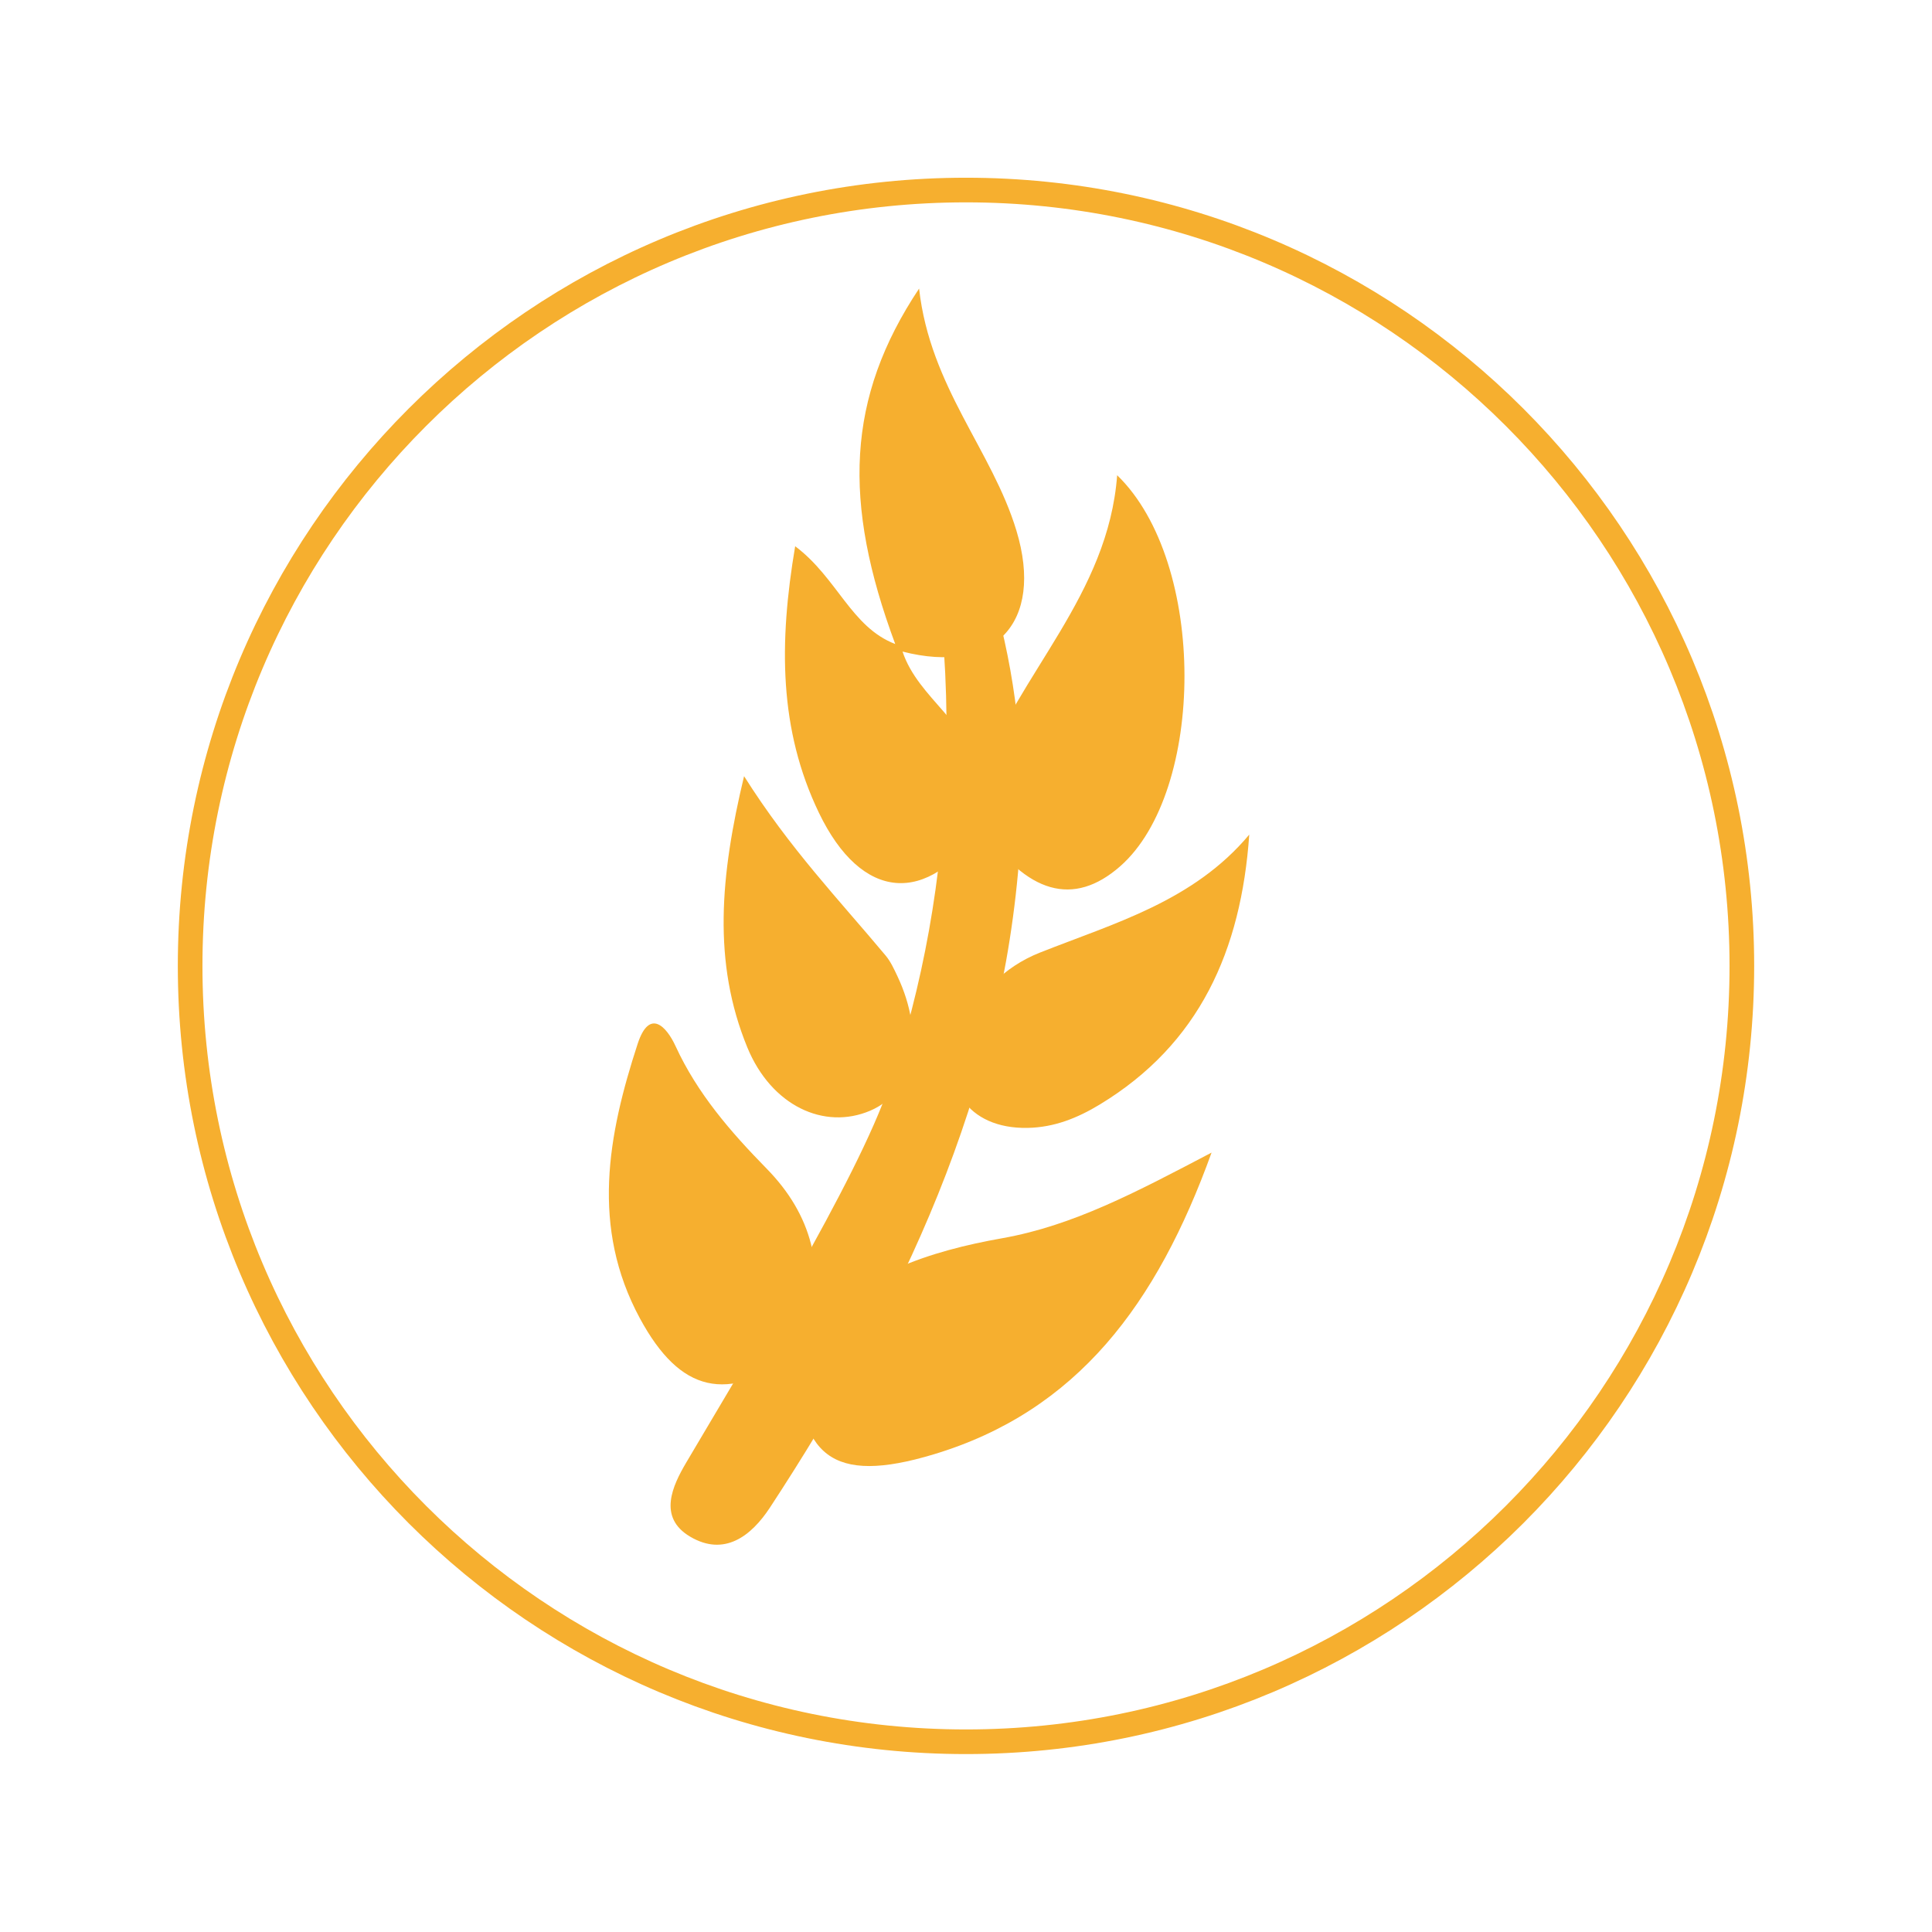
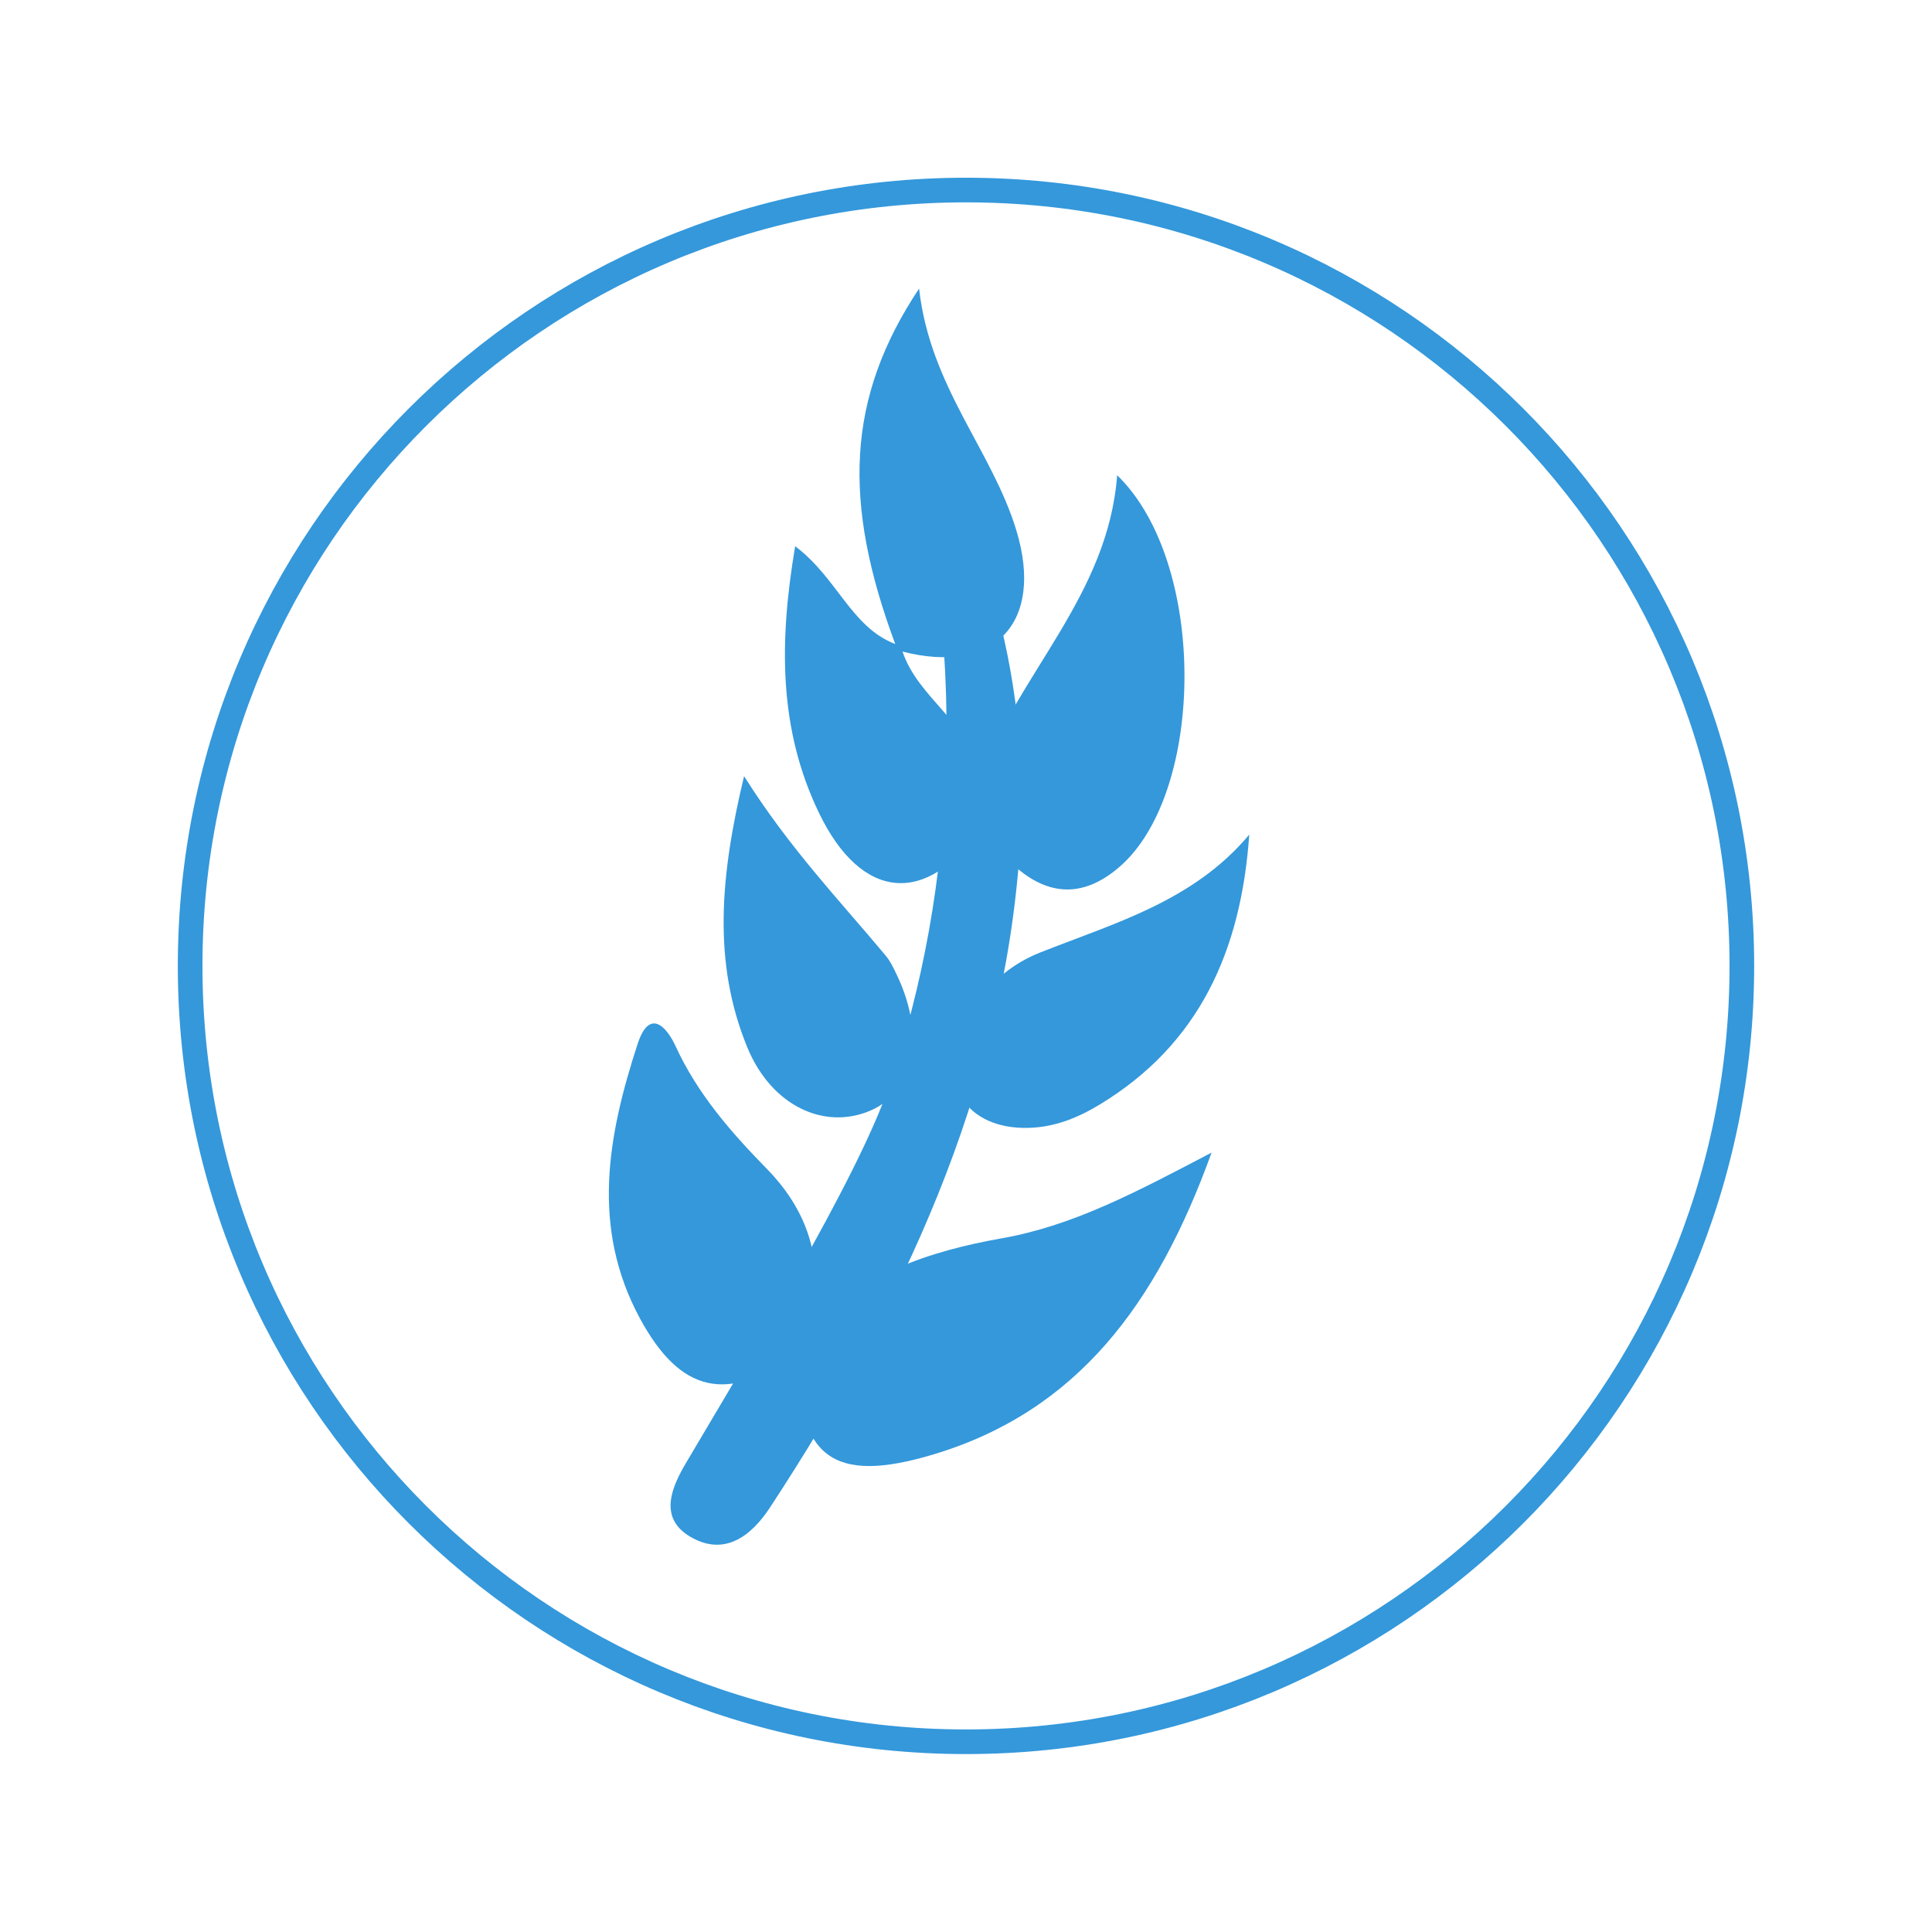
<svg xmlns="http://www.w3.org/2000/svg" id="svg2" version="1.1" xml:space="preserve" width="125.013" height="125" viewBox="0 0 125.013 125">
  <defs id="defs6">
    <clipPath clipPathUnits="userSpaceOnUse" id="clipPath16">
      <path d="m 0,100 100.01,0 0,-100 L 0,0 0,100 Z" id="path18" />
    </clipPath>
  </defs>
  <g id="g10" transform="matrix(1.25,0,0,-1.25,0,125)">
    <g id="g12">
      <g id="g14" clip-path="url(#clipPath16)">
        <g id="g20" transform="translate(90.1675,49.9995)">
-           <path d="m 0,0 c 0,-22.181 -17.981,-40.162 -40.163,-40.162 -22.181,0 -40.162,17.981 -40.162,40.162 0,22.181 17.981,40.163 40.162,40.163 C -17.981,40.163 0,22.181 0,0 Z" style="fill:none;stroke:#f6af2f;stroke-width:1.275;stroke-linecap:butt;stroke-linejoin:miter;stroke-miterlimit:10;stroke-dasharray:none;stroke-opacity:1" id="path22" />
+           <path d="m 0,0 c 0,-22.181 -17.981,-40.162 -40.163,-40.162 -22.181,0 -40.162,17.981 -40.162,40.162 0,22.181 17.981,40.163 40.162,40.163 C -17.981,40.163 0,22.181 0,0 Z" style="fill:none;stroke:#3498db;stroke-width:1.275;stroke-linecap:butt;stroke-linejoin:miter;stroke-miterlimit:10;stroke-dasharray:none;stroke-opacity:1" id="path22" />
        </g>
        <g id="g24" transform="translate(41.8489,31.0942)">
-           <path d="m 0,0 c 0.888,3.217 0.183,6.017 -2.165,8.413 -1.858,1.896 -3.583,3.882 -4.712,6.337 -0.471,1.024 -1.357,1.98 -1.965,0.117 -1.543,-4.728 -2.433,-9.494 0.12,-14.21 2.086,-3.853 4.517,-4.409 8.113,-1.843 0.055,-5.307 1.818,-6.78 7.086,-5.195 7.441,2.24 11.562,7.784 14.391,15.622 C 16.921,7.168 13.684,5.457 10.032,4.809 6.26,4.139 2.686,2.967 0,0 m 4.871,35.177 c 4.736,-1.217 7.347,1.469 5.894,6.265 C 9.507,45.6 6.298,48.866 5.728,53.968 1.962,48.307 1.759,42.919 4.493,35.568 2.21,36.441 1.495,38.993 -0.687,40.63 -1.532,35.631 -1.53,31.135 0.544,26.829 2.751,22.249 6.15,21.977 8.966,26.1 11.3,22.632 13.725,21.944 16.138,24.063 20.542,27.93 20.66,39.771 15.981,44.306 15.513,38.093 10.888,34.073 8.863,28.624 8.459,31.462 5.692,32.71 4.871,35.177 M 22.819,25.702 C 19.934,22.254 15.854,21.127 11.983,19.594 10.109,18.853 8.747,17.43 7.93,15.609 c -1.278,-2.85 0.314,-5.151 3.419,-5.089 1.375,0.027 2.575,0.509 3.735,1.212 5.152,3.124 7.316,7.961 7.735,13.97 m -26.151,3.026 c -1.236,-5.156 -1.637,-9.642 0.167,-14.038 1.243,-3.028 3.98,-4.297 6.364,-3.279 2.264,0.967 2.858,3.891 1.405,6.967 -0.174,0.368 -0.349,0.753 -0.606,1.061 -2.391,2.864 -4.982,5.56 -7.33,9.289" style="fill:#f6af2f;fill-opacity:1;fill-rule:nonzero;stroke:none" id="path26" />
+           <path d="m 0,0 c 0.888,3.217 0.183,6.017 -2.165,8.413 -1.858,1.896 -3.583,3.882 -4.712,6.337 -0.471,1.024 -1.357,1.98 -1.965,0.117 -1.543,-4.728 -2.433,-9.494 0.12,-14.21 2.086,-3.853 4.517,-4.409 8.113,-1.843 0.055,-5.307 1.818,-6.78 7.086,-5.195 7.441,2.24 11.562,7.784 14.391,15.622 C 16.921,7.168 13.684,5.457 10.032,4.809 6.26,4.139 2.686,2.967 0,0 m 4.871,35.177 c 4.736,-1.217 7.347,1.469 5.894,6.265 C 9.507,45.6 6.298,48.866 5.728,53.968 1.962,48.307 1.759,42.919 4.493,35.568 2.21,36.441 1.495,38.993 -0.687,40.63 -1.532,35.631 -1.53,31.135 0.544,26.829 2.751,22.249 6.15,21.977 8.966,26.1 11.3,22.632 13.725,21.944 16.138,24.063 20.542,27.93 20.66,39.771 15.981,44.306 15.513,38.093 10.888,34.073 8.863,28.624 8.459,31.462 5.692,32.71 4.871,35.177 M 22.819,25.702 C 19.934,22.254 15.854,21.127 11.983,19.594 10.109,18.853 8.747,17.43 7.93,15.609 c -1.278,-2.85 0.314,-5.151 3.419,-5.089 1.375,0.027 2.575,0.509 3.735,1.212 5.152,3.124 7.316,7.961 7.735,13.97 m -26.151,3.026 c -1.236,-5.156 -1.637,-9.642 0.167,-14.038 1.243,-3.028 3.98,-4.297 6.364,-3.279 2.264,0.967 2.858,3.891 1.405,6.967 -0.174,0.368 -0.349,0.753 -0.606,1.061 -2.391,2.864 -4.982,5.56 -7.33,9.289" style="fill:#3498db;fill-opacity:1;fill-rule:nonzero;stroke:none" id="path26" />
        </g>
        <g id="g28" transform="translate(46.0253,43.7894)">
-           <path d="m 0,0 c -1.637,-4.846 -7.608,-14.583 -10.505,-19.503 -0.701,-1.19 -1.487,-2.831 0.204,-3.831 1.765,-1.045 3.159,0.022 4.132,1.505 C 0.647,-11.432 5.897,-0.363 6.766,12.206 7.353,20.689 5.161,28.689 0.556,35.999 4.221,22.447 3.464,10.253 0,0" style="fill:#f6af2f;fill-opacity:1;fill-rule:nonzero;stroke:none" id="path30" />
+           <path d="m 0,0 c -1.637,-4.846 -7.608,-14.583 -10.505,-19.503 -0.701,-1.19 -1.487,-2.831 0.204,-3.831 1.765,-1.045 3.159,0.022 4.132,1.505 C 0.647,-11.432 5.897,-0.363 6.766,12.206 7.353,20.689 5.161,28.689 0.556,35.999 4.221,22.447 3.464,10.253 0,0" style="fill:#3498db;fill-opacity:1;fill-rule:nonzero;stroke:none" id="path30" />
        </g>
      </g>
    </g>
  </g>
</svg>
